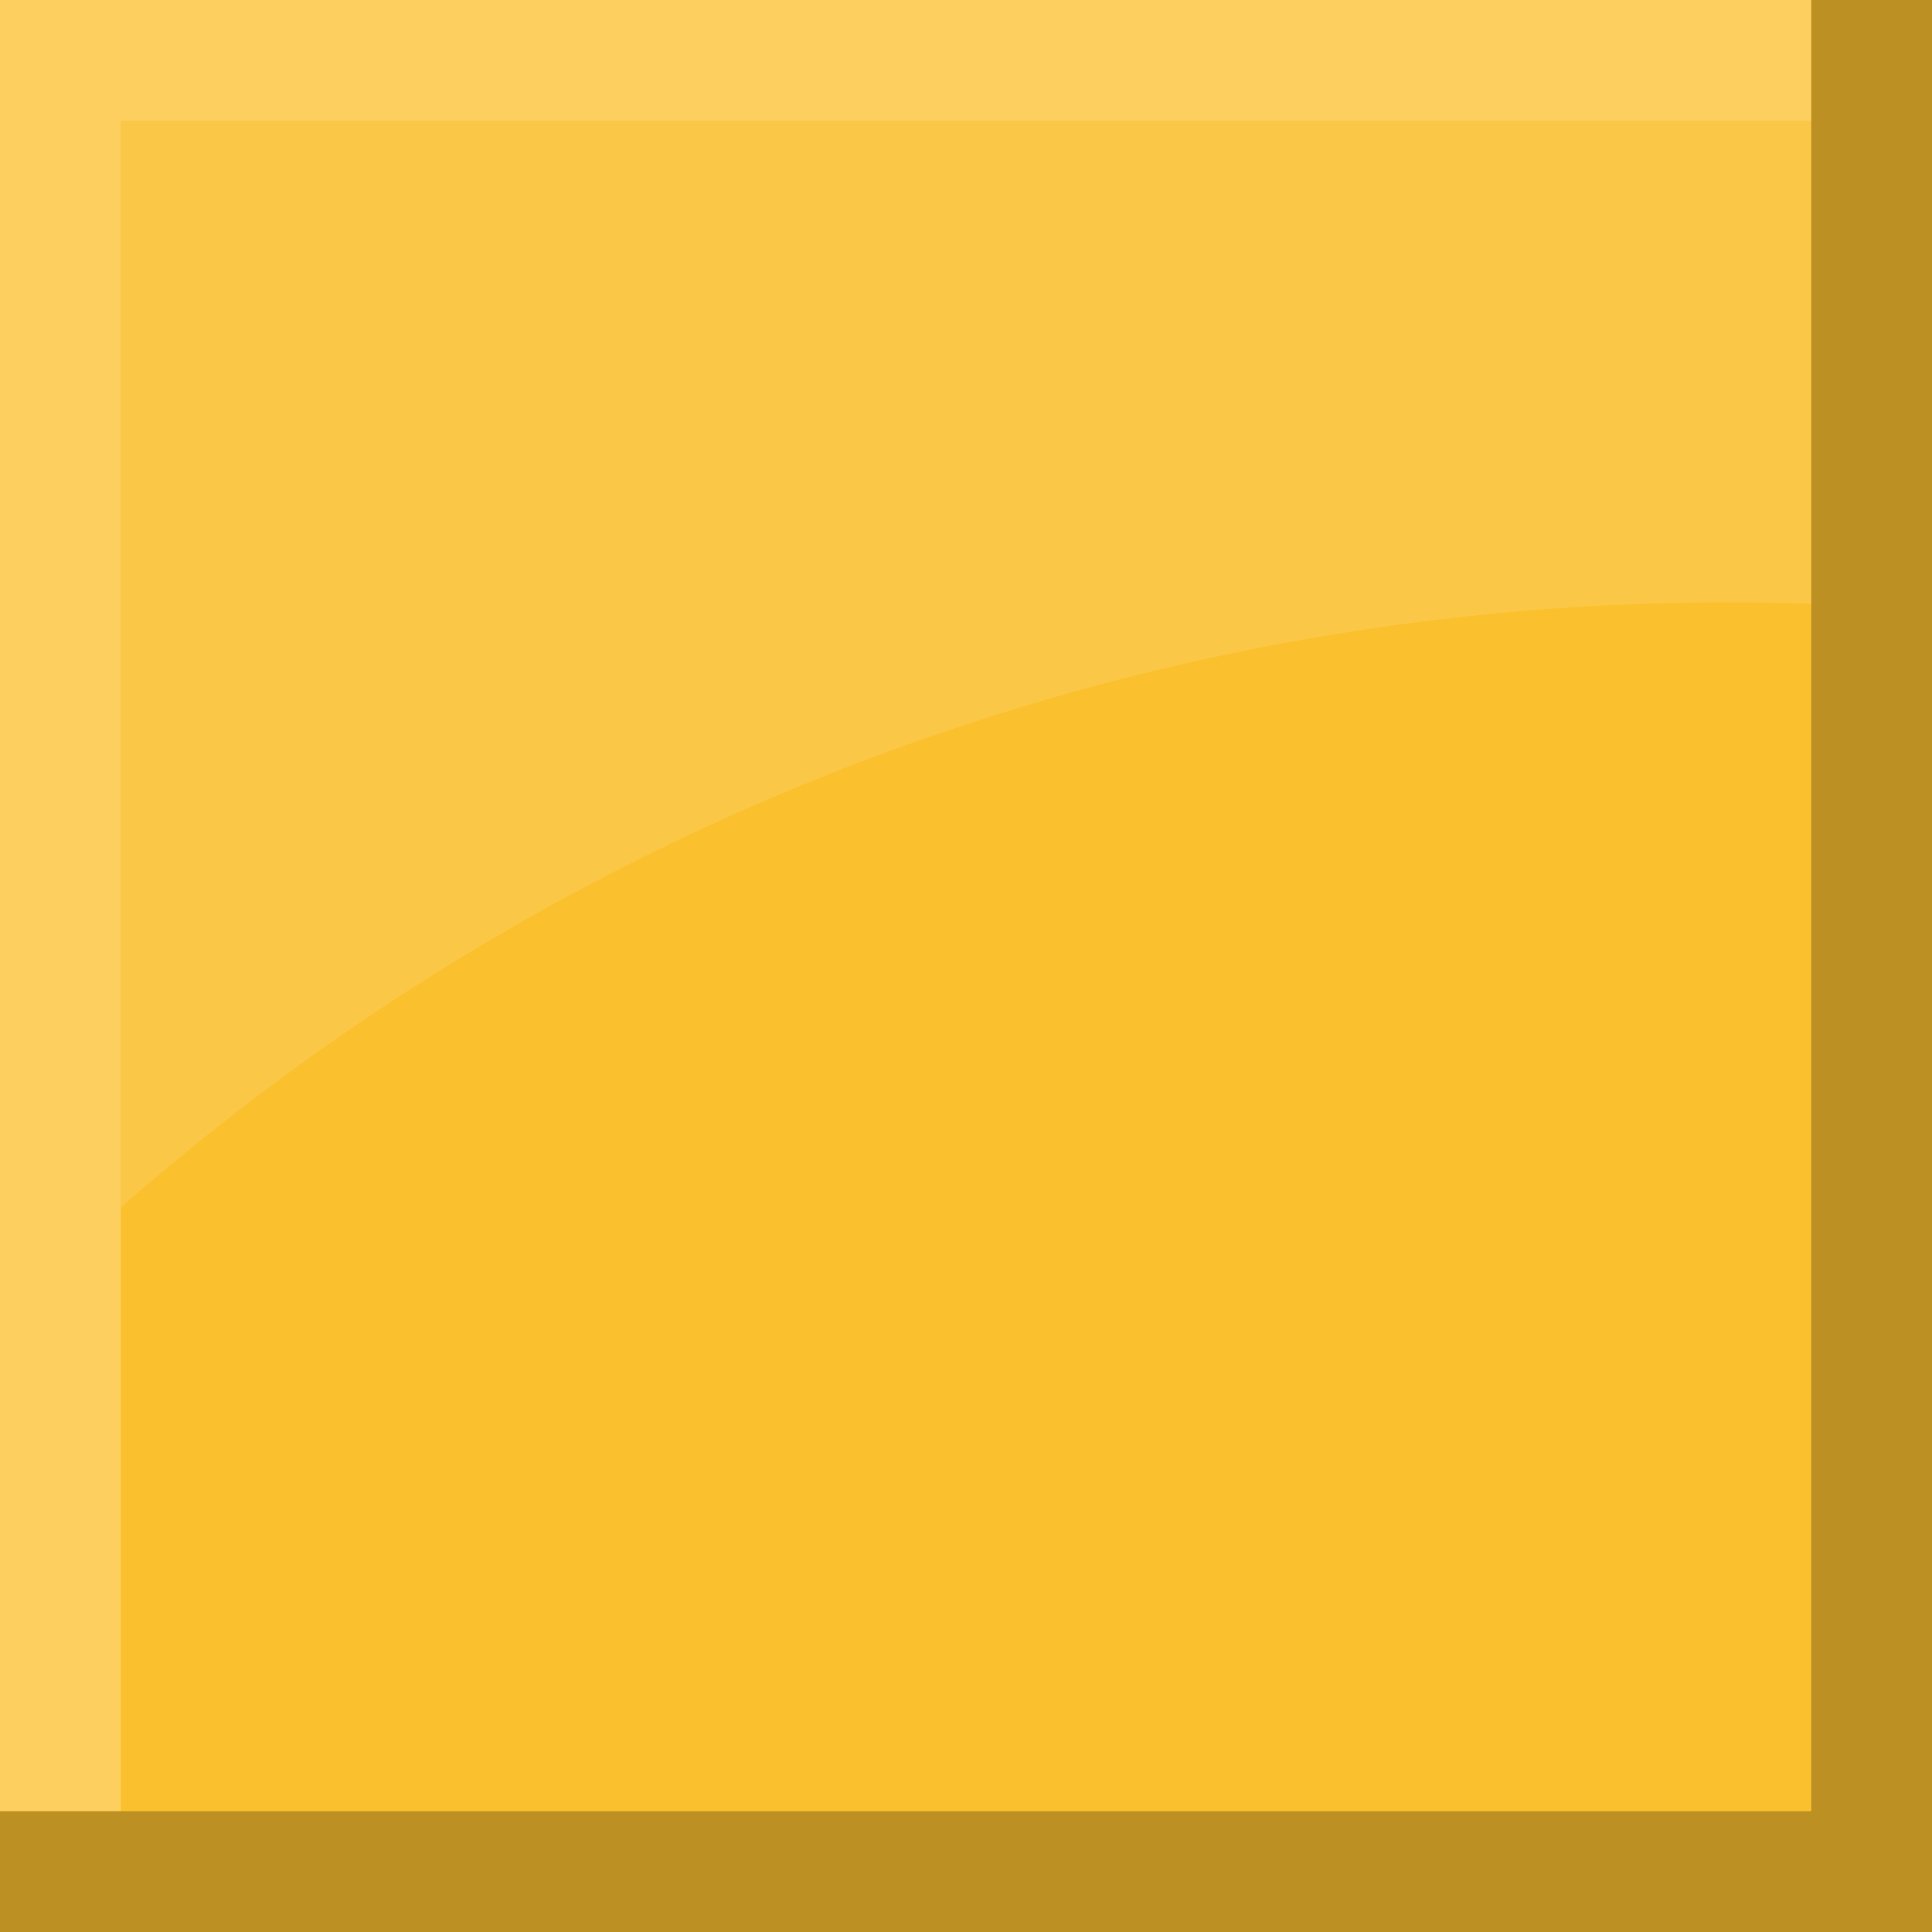
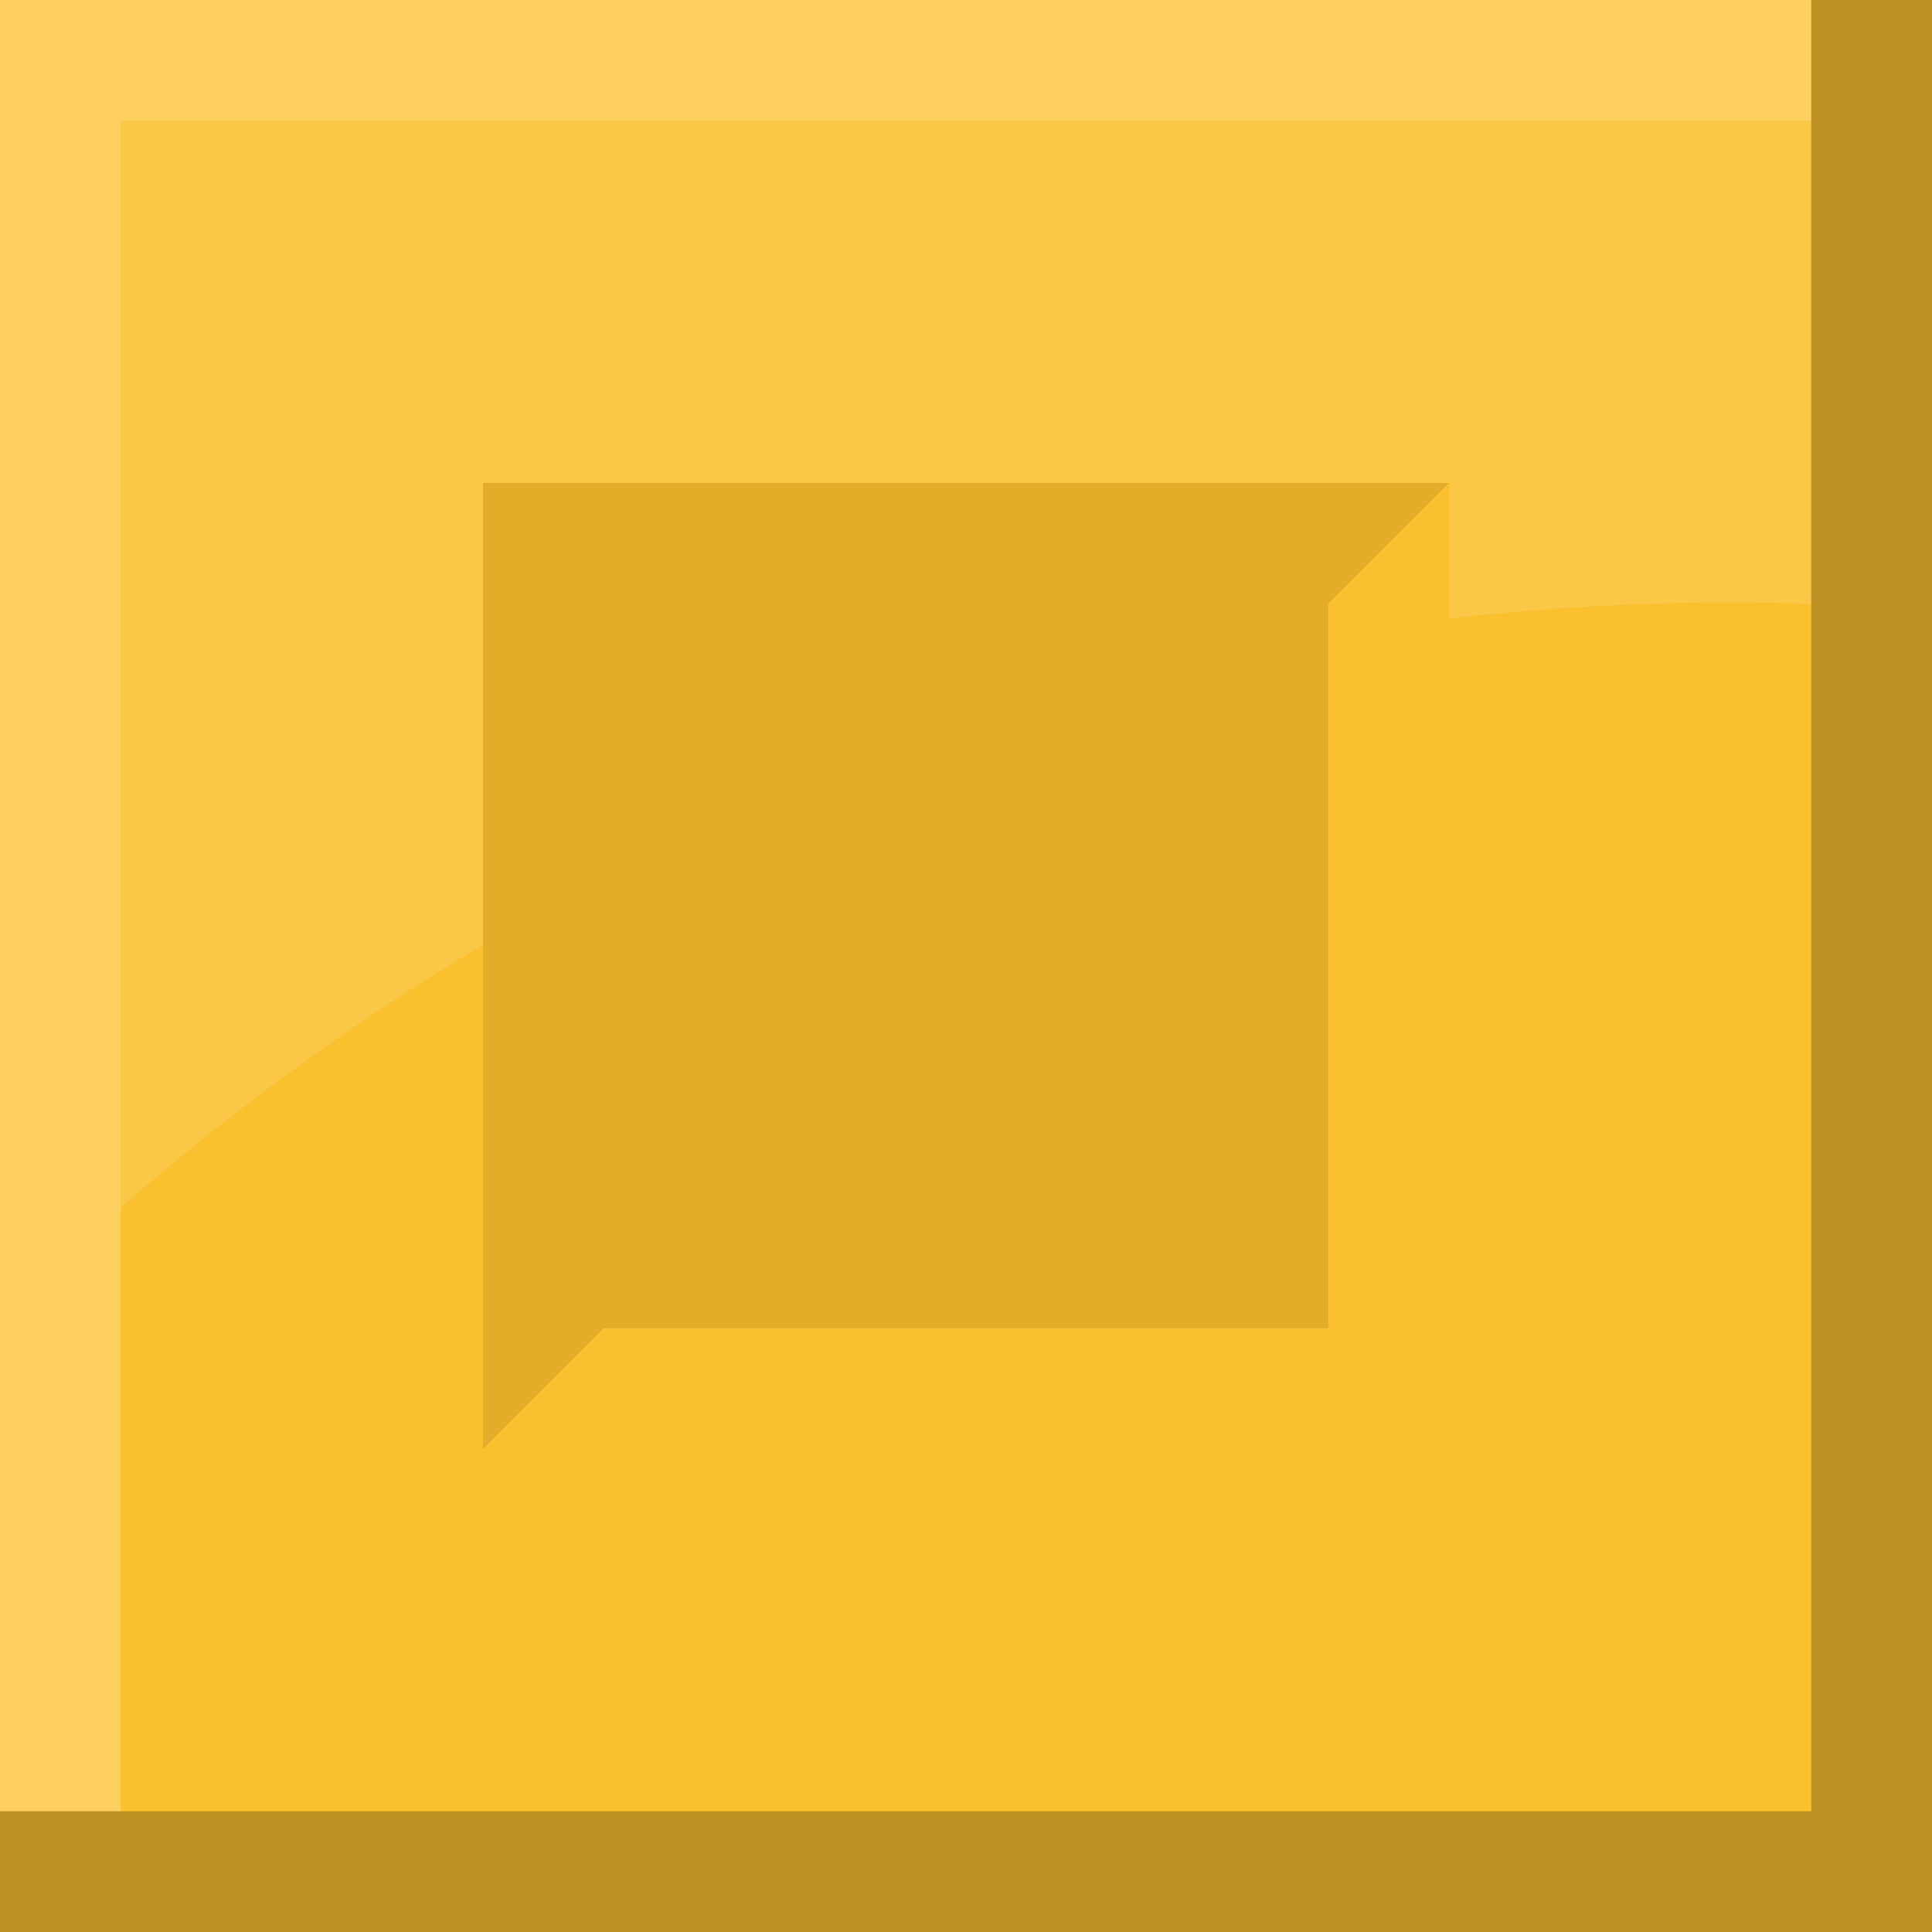
<svg xmlns="http://www.w3.org/2000/svg" id="Layer_1" data-name="Layer 1" width="144" height="144" viewBox="0 0 144 144">
  <defs>
-     <style>.cls-1{fill:#fbc02d;}.cls-2,.cls-3{fill:#fff;}.cls-2{opacity:0.12;}.cls-3{opacity:0.24;}.cls-4{opacity:0.25;}</style>
+     <style>.cls-1{fill:#fbc02d;}.cls-2{fill:#388e3c;}.cls-3,.cls-6{fill:#fff;}.cls-3{opacity:0.24;}.cls-4{opacity:0.25;}.cls-5{opacity:0.1;}.cls-6{opacity:0.12;}</style>
  </defs>
+   <rect class="cls-1" y="144" width="144" height="144" />
+   <rect class="cls-2" x="144" width="144" height="144" />
  <rect class="cls-1" width="144" height="144" />
-   <path class="cls-2" d="M9,9V90A181.61,181.61,0,0,1,135,45V9Z" />
  <polygon class="cls-3" points="135 0 0 0 0 7 0 9 0 135 9 135 9 9 135 9 135 0" />
  <polygon class="cls-3" points="279 0 144 0 144 7 144 9 144 135 153 135 153 9 279 9 279 0" />
  <polygon class="cls-4" points="135 0 135 135 0 135 0 144 135 144 144 144 144 135 144 0 135 0" />
  <polygon class="cls-4" points="279 0 279 135 144 135 144 144 279 144 288 144 288 135 288 0 279 0" />
+   <polygon class="cls-5" points="99 99 99 45 108 36 36 36 36 108 45 99 99 99" />
+   <path class="cls-6" d="M9,9V90A183.87,183.87,0,0,1,36,70.42V36h72V46.1A183.63,183.63,0,0,1,135,45V9Z" />
</svg>
